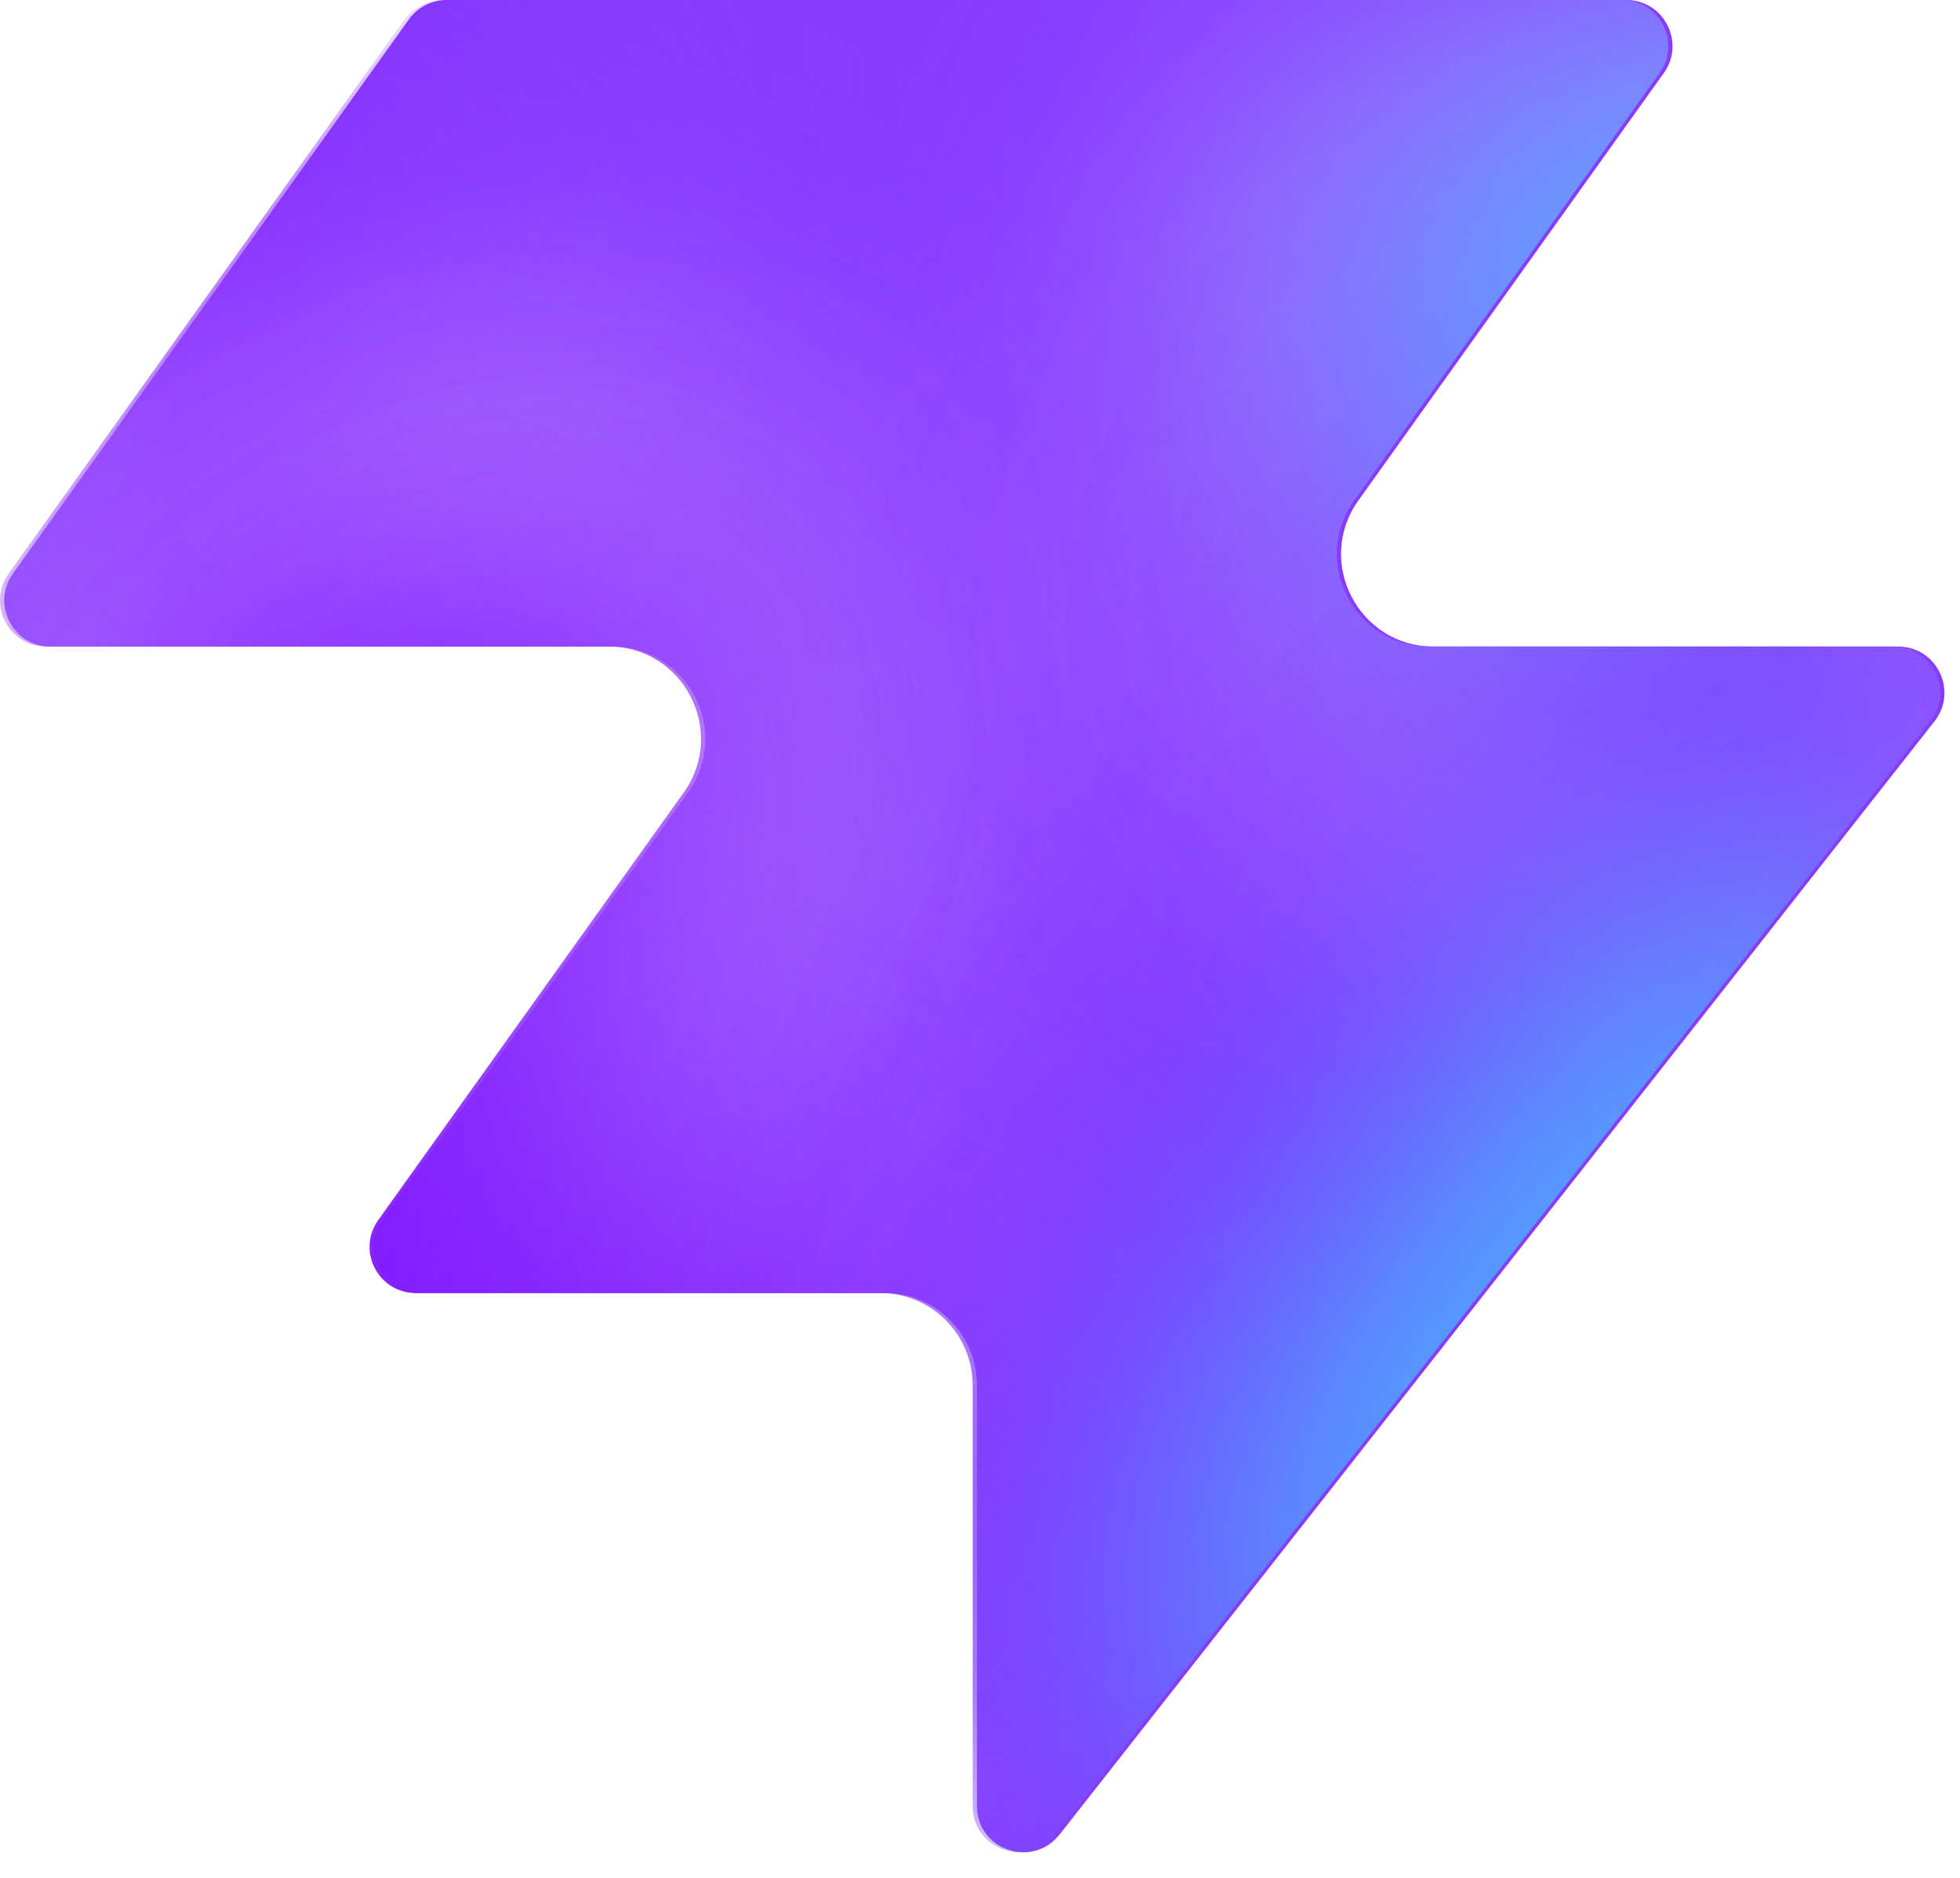
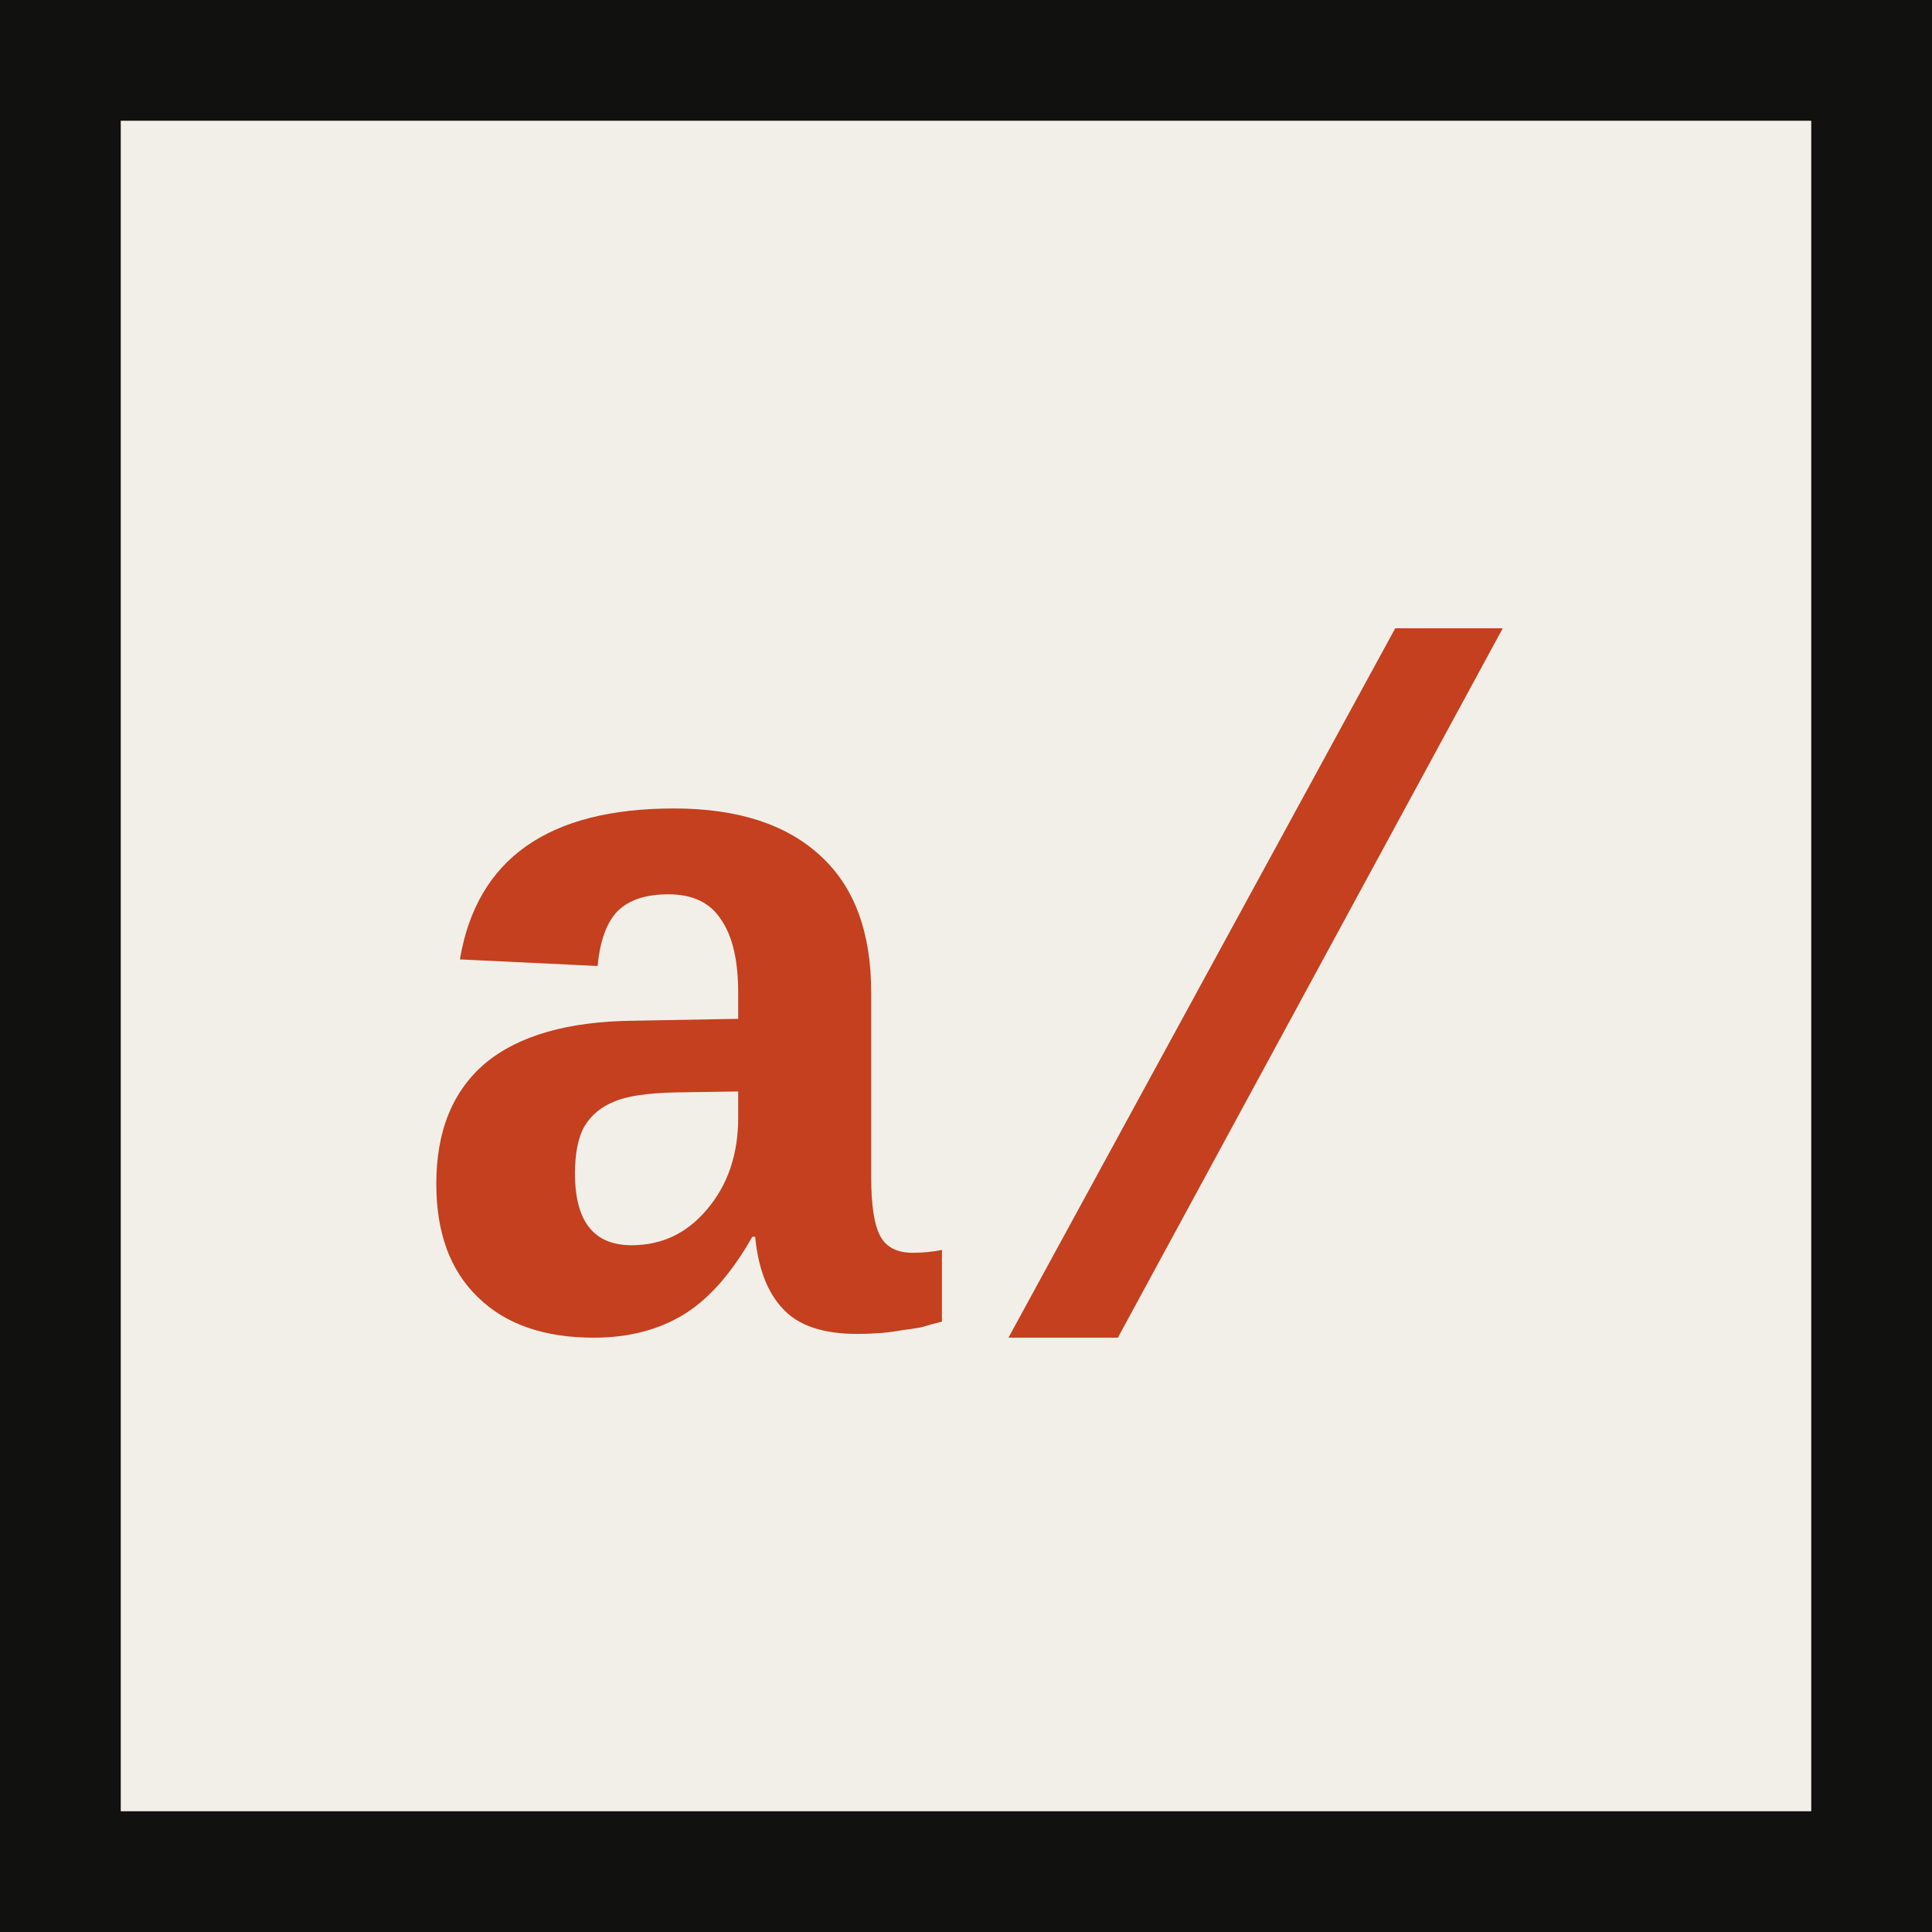
- <svg xmlns="http://www.w3.org/2000/svg" width="48" height="46" fill="none" viewBox="0 0 48 46">
-   <path fill="#863bff" d="M25.946 44.938c-.664.845-2.021.375-2.021-.698V33.937a2.26 2.26 0 0 0-2.262-2.262H10.287c-.92 0-1.456-1.04-.92-1.788l7.48-10.471c1.07-1.497 0-3.578-1.842-3.578H1.237c-.92 0-1.456-1.04-.92-1.788L10.013.474c.214-.297.556-.474.92-.474h28.894c.92 0 1.456 1.04.92 1.788l-7.48 10.471c-1.07 1.498 0 3.579 1.842 3.579h11.377c.943 0 1.473 1.088.89 1.83L25.947 44.94z" style="fill:#863bff;fill:color(display-p3 .525 .23 1);fill-opacity:1" />
-   <mask id="a" width="48" height="46" x="0" y="0" maskUnits="userSpaceOnUse" style="mask-type:alpha">
-     <path fill="#000" d="M25.842 44.938c-.664.844-2.021.375-2.021-.698V33.937a2.26 2.26 0 0 0-2.262-2.262H10.183c-.92 0-1.456-1.04-.92-1.788l7.48-10.471c1.07-1.498 0-3.579-1.842-3.579H1.133c-.92 0-1.456-1.04-.92-1.787L9.91.473c.214-.297.556-.474.92-.474h28.894c.92 0 1.456 1.04.92 1.788l-7.48 10.471c-1.07 1.498 0 3.578 1.842 3.578h11.377c.943 0 1.473 1.088.89 1.832L25.843 44.94z" style="fill:#000;fill-opacity:1" />
-   </mask>
-   <g mask="url(#a)">
-     <g filter="url(#b)">
-       <ellipse cx="5.508" cy="14.704" fill="#ede6ff" rx="5.508" ry="14.704" style="fill:#ede6ff;fill:color(display-p3 .927 .903 1);fill-opacity:1" transform="matrix(.00324 1 1 -.00324 -4.47 31.516)" />
-     </g>
-     <g filter="url(#c)">
-       <ellipse cx="10.399" cy="29.851" fill="#ede6ff" rx="10.399" ry="29.851" style="fill:#ede6ff;fill:color(display-p3 .927 .903 1);fill-opacity:1" transform="matrix(.00324 1 1 -.00324 -39.328 7.883)" />
-     </g>
-     <g filter="url(#d)">
-       <ellipse cx="5.508" cy="30.487" fill="#7e14ff" rx="5.508" ry="30.487" style="fill:#7e14ff;fill:color(display-p3 .492 .077 1);fill-opacity:1" transform="rotate(89.814 -25.913 -14.639)scale(1 -1)" />
-     </g>
-     <g filter="url(#e)">
-       <ellipse cx="5.508" cy="30.599" fill="#7e14ff" rx="5.508" ry="30.599" style="fill:#7e14ff;fill:color(display-p3 .492 .077 1);fill-opacity:1" transform="rotate(89.814 -32.644 -3.334)scale(1 -1)" />
-     </g>
-     <g filter="url(#f)">
-       <ellipse cx="5.508" cy="30.599" fill="#7e14ff" rx="5.508" ry="30.599" style="fill:#7e14ff;fill:color(display-p3 .492 .077 1);fill-opacity:1" transform="matrix(.00324 1 1 -.00324 -34.34 30.47)" />
-     </g>
-     <g filter="url(#g)">
-       <ellipse cx="14.072" cy="22.078" fill="#ede6ff" rx="14.072" ry="22.078" style="fill:#ede6ff;fill:color(display-p3 .927 .903 1);fill-opacity:1" transform="rotate(93.35 24.506 48.493)scale(-1 1)" />
-     </g>
-     <g filter="url(#h)">
-       <ellipse cx="3.47" cy="21.501" fill="#7e14ff" rx="3.47" ry="21.501" style="fill:#7e14ff;fill:color(display-p3 .492 .077 1);fill-opacity:1" transform="rotate(89.009 28.708 47.59)scale(-1 1)" />
-     </g>
-     <g filter="url(#i)">
-       <ellipse cx="3.47" cy="21.501" fill="#7e14ff" rx="3.47" ry="21.501" style="fill:#7e14ff;fill:color(display-p3 .492 .077 1);fill-opacity:1" transform="rotate(89.009 28.708 47.59)scale(-1 1)" />
-     </g>
-     <g filter="url(#j)">
-       <ellipse cx=".387" cy="8.972" fill="#7e14ff" rx="4.407" ry="29.108" style="fill:#7e14ff;fill:color(display-p3 .492 .077 1);fill-opacity:1" transform="rotate(39.51 .387 8.972)" />
-     </g>
-     <g filter="url(#k)">
-       <ellipse cx="47.523" cy="-6.092" fill="#7e14ff" rx="4.407" ry="29.108" style="fill:#7e14ff;fill:color(display-p3 .492 .077 1);fill-opacity:1" transform="rotate(37.892 47.523 -6.092)" />
-     </g>
-     <g filter="url(#l)">
-       <ellipse cx="41.412" cy="6.333" fill="#47bfff" rx="5.971" ry="9.665" style="fill:#47bfff;fill:color(display-p3 .28 .748 1);fill-opacity:1" transform="rotate(37.892 41.412 6.333)" />
-     </g>
-     <g filter="url(#m)">
-       <ellipse cx="-1.879" cy="38.332" fill="#7e14ff" rx="4.407" ry="29.108" style="fill:#7e14ff;fill:color(display-p3 .492 .077 1);fill-opacity:1" transform="rotate(37.892 -1.88 38.332)" />
-     </g>
-     <g filter="url(#n)">
-       <ellipse cx="-1.879" cy="38.332" fill="#7e14ff" rx="4.407" ry="29.108" style="fill:#7e14ff;fill:color(display-p3 .492 .077 1);fill-opacity:1" transform="rotate(37.892 -1.88 38.332)" />
-     </g>
-     <g filter="url(#o)">
-       <ellipse cx="35.651" cy="29.907" fill="#7e14ff" rx="4.407" ry="29.108" style="fill:#7e14ff;fill:color(display-p3 .492 .077 1);fill-opacity:1" transform="rotate(37.892 35.651 29.907)" />
-     </g>
-     <g filter="url(#p)">
-       <ellipse cx="38.418" cy="32.4" fill="#47bfff" rx="5.971" ry="15.297" style="fill:#47bfff;fill:color(display-p3 .28 .748 1);fill-opacity:1" transform="rotate(37.892 38.418 32.4)" />
-     </g>
-   </g>
-   <defs>
-     <filter id="b" width="60.045" height="41.654" x="-19.77" y="16.149" color-interpolation-filters="sRGB" filterUnits="userSpaceOnUse">
-       <feFlood flood-opacity="0" result="BackgroundImageFix" />
-       <feBlend in="SourceGraphic" in2="BackgroundImageFix" result="shape" />
-       <feGaussianBlur result="effect1_foregroundBlur_2002_17158" stdDeviation="7.659" />
-     </filter>
-     <filter id="c" width="90.34" height="51.437" x="-54.613" y="-7.533" color-interpolation-filters="sRGB" filterUnits="userSpaceOnUse">
-       <feFlood flood-opacity="0" result="BackgroundImageFix" />
-       <feBlend in="SourceGraphic" in2="BackgroundImageFix" result="shape" />
-       <feGaussianBlur result="effect1_foregroundBlur_2002_17158" stdDeviation="7.659" />
-     </filter>
-     <filter id="d" width="79.355" height="29.4" x="-49.64" y="2.03" color-interpolation-filters="sRGB" filterUnits="userSpaceOnUse">
-       <feFlood flood-opacity="0" result="BackgroundImageFix" />
-       <feBlend in="SourceGraphic" in2="BackgroundImageFix" result="shape" />
-       <feGaussianBlur result="effect1_foregroundBlur_2002_17158" stdDeviation="4.596" />
-     </filter>
-     <filter id="e" width="79.579" height="29.4" x="-45.045" y="20.029" color-interpolation-filters="sRGB" filterUnits="userSpaceOnUse">
-       <feFlood flood-opacity="0" result="BackgroundImageFix" />
-       <feBlend in="SourceGraphic" in2="BackgroundImageFix" result="shape" />
-       <feGaussianBlur result="effect1_foregroundBlur_2002_17158" stdDeviation="4.596" />
-     </filter>
-     <filter id="f" width="79.579" height="29.4" x="-43.513" y="21.178" color-interpolation-filters="sRGB" filterUnits="userSpaceOnUse">
-       <feFlood flood-opacity="0" result="BackgroundImageFix" />
-       <feBlend in="SourceGraphic" in2="BackgroundImageFix" result="shape" />
-       <feGaussianBlur result="effect1_foregroundBlur_2002_17158" stdDeviation="4.596" />
-     </filter>
-     <filter id="g" width="74.749" height="58.852" x="15.756" y="-17.901" color-interpolation-filters="sRGB" filterUnits="userSpaceOnUse">
-       <feFlood flood-opacity="0" result="BackgroundImageFix" />
-       <feBlend in="SourceGraphic" in2="BackgroundImageFix" result="shape" />
-       <feGaussianBlur result="effect1_foregroundBlur_2002_17158" stdDeviation="7.659" />
-     </filter>
-     <filter id="h" width="61.377" height="25.362" x="23.548" y="2.284" color-interpolation-filters="sRGB" filterUnits="userSpaceOnUse">
-       <feFlood flood-opacity="0" result="BackgroundImageFix" />
-       <feBlend in="SourceGraphic" in2="BackgroundImageFix" result="shape" />
-       <feGaussianBlur result="effect1_foregroundBlur_2002_17158" stdDeviation="4.596" />
-     </filter>
-     <filter id="i" width="61.377" height="25.362" x="23.548" y="2.284" color-interpolation-filters="sRGB" filterUnits="userSpaceOnUse">
-       <feFlood flood-opacity="0" result="BackgroundImageFix" />
-       <feBlend in="SourceGraphic" in2="BackgroundImageFix" result="shape" />
-       <feGaussianBlur result="effect1_foregroundBlur_2002_17158" stdDeviation="4.596" />
-     </filter>
-     <filter id="j" width="56.045" height="63.649" x="-27.636" y="-22.853" color-interpolation-filters="sRGB" filterUnits="userSpaceOnUse">
-       <feFlood flood-opacity="0" result="BackgroundImageFix" />
-       <feBlend in="SourceGraphic" in2="BackgroundImageFix" result="shape" />
-       <feGaussianBlur result="effect1_foregroundBlur_2002_17158" stdDeviation="4.596" />
-     </filter>
-     <filter id="k" width="54.814" height="64.646" x="20.116" y="-38.415" color-interpolation-filters="sRGB" filterUnits="userSpaceOnUse">
-       <feFlood flood-opacity="0" result="BackgroundImageFix" />
-       <feBlend in="SourceGraphic" in2="BackgroundImageFix" result="shape" />
-       <feGaussianBlur result="effect1_foregroundBlur_2002_17158" stdDeviation="4.596" />
-     </filter>
-     <filter id="l" width="33.541" height="35.313" x="24.641" y="-11.323" color-interpolation-filters="sRGB" filterUnits="userSpaceOnUse">
-       <feFlood flood-opacity="0" result="BackgroundImageFix" />
-       <feBlend in="SourceGraphic" in2="BackgroundImageFix" result="shape" />
-       <feGaussianBlur result="effect1_foregroundBlur_2002_17158" stdDeviation="4.596" />
-     </filter>
-     <filter id="m" width="54.814" height="64.646" x="-29.286" y="6.009" color-interpolation-filters="sRGB" filterUnits="userSpaceOnUse">
-       <feFlood flood-opacity="0" result="BackgroundImageFix" />
-       <feBlend in="SourceGraphic" in2="BackgroundImageFix" result="shape" />
-       <feGaussianBlur result="effect1_foregroundBlur_2002_17158" stdDeviation="4.596" />
-     </filter>
-     <filter id="n" width="54.814" height="64.646" x="-29.286" y="6.009" color-interpolation-filters="sRGB" filterUnits="userSpaceOnUse">
-       <feFlood flood-opacity="0" result="BackgroundImageFix" />
-       <feBlend in="SourceGraphic" in2="BackgroundImageFix" result="shape" />
-       <feGaussianBlur result="effect1_foregroundBlur_2002_17158" stdDeviation="4.596" />
-     </filter>
-     <filter id="o" width="54.814" height="64.646" x="8.244" y="-2.416" color-interpolation-filters="sRGB" filterUnits="userSpaceOnUse">
-       <feFlood flood-opacity="0" result="BackgroundImageFix" />
-       <feBlend in="SourceGraphic" in2="BackgroundImageFix" result="shape" />
-       <feGaussianBlur result="effect1_foregroundBlur_2002_17158" stdDeviation="4.596" />
-     </filter>
-     <filter id="p" width="39.409" height="43.623" x="18.713" y="10.588" color-interpolation-filters="sRGB" filterUnits="userSpaceOnUse">
-       <feFlood flood-opacity="0" result="BackgroundImageFix" />
-       <feBlend in="SourceGraphic" in2="BackgroundImageFix" result="shape" />
-       <feGaussianBlur result="effect1_foregroundBlur_2002_17158" stdDeviation="4.596" />
-     </filter>
-   </defs>
+ <svg xmlns="http://www.w3.org/2000/svg" viewBox="0 0 32 32">
+   <rect x="1" y="1" width="30" height="30" fill="#f2efe9" stroke="#111110" stroke-width="2" />
+   <text x="16" y="22" text-anchor="middle" font-family="ui-monospace, SFMono-Regular, Consolas, 'Courier New', monospace" font-size="16" font-weight="700" fill="#c4401e">a/</text>
</svg>
